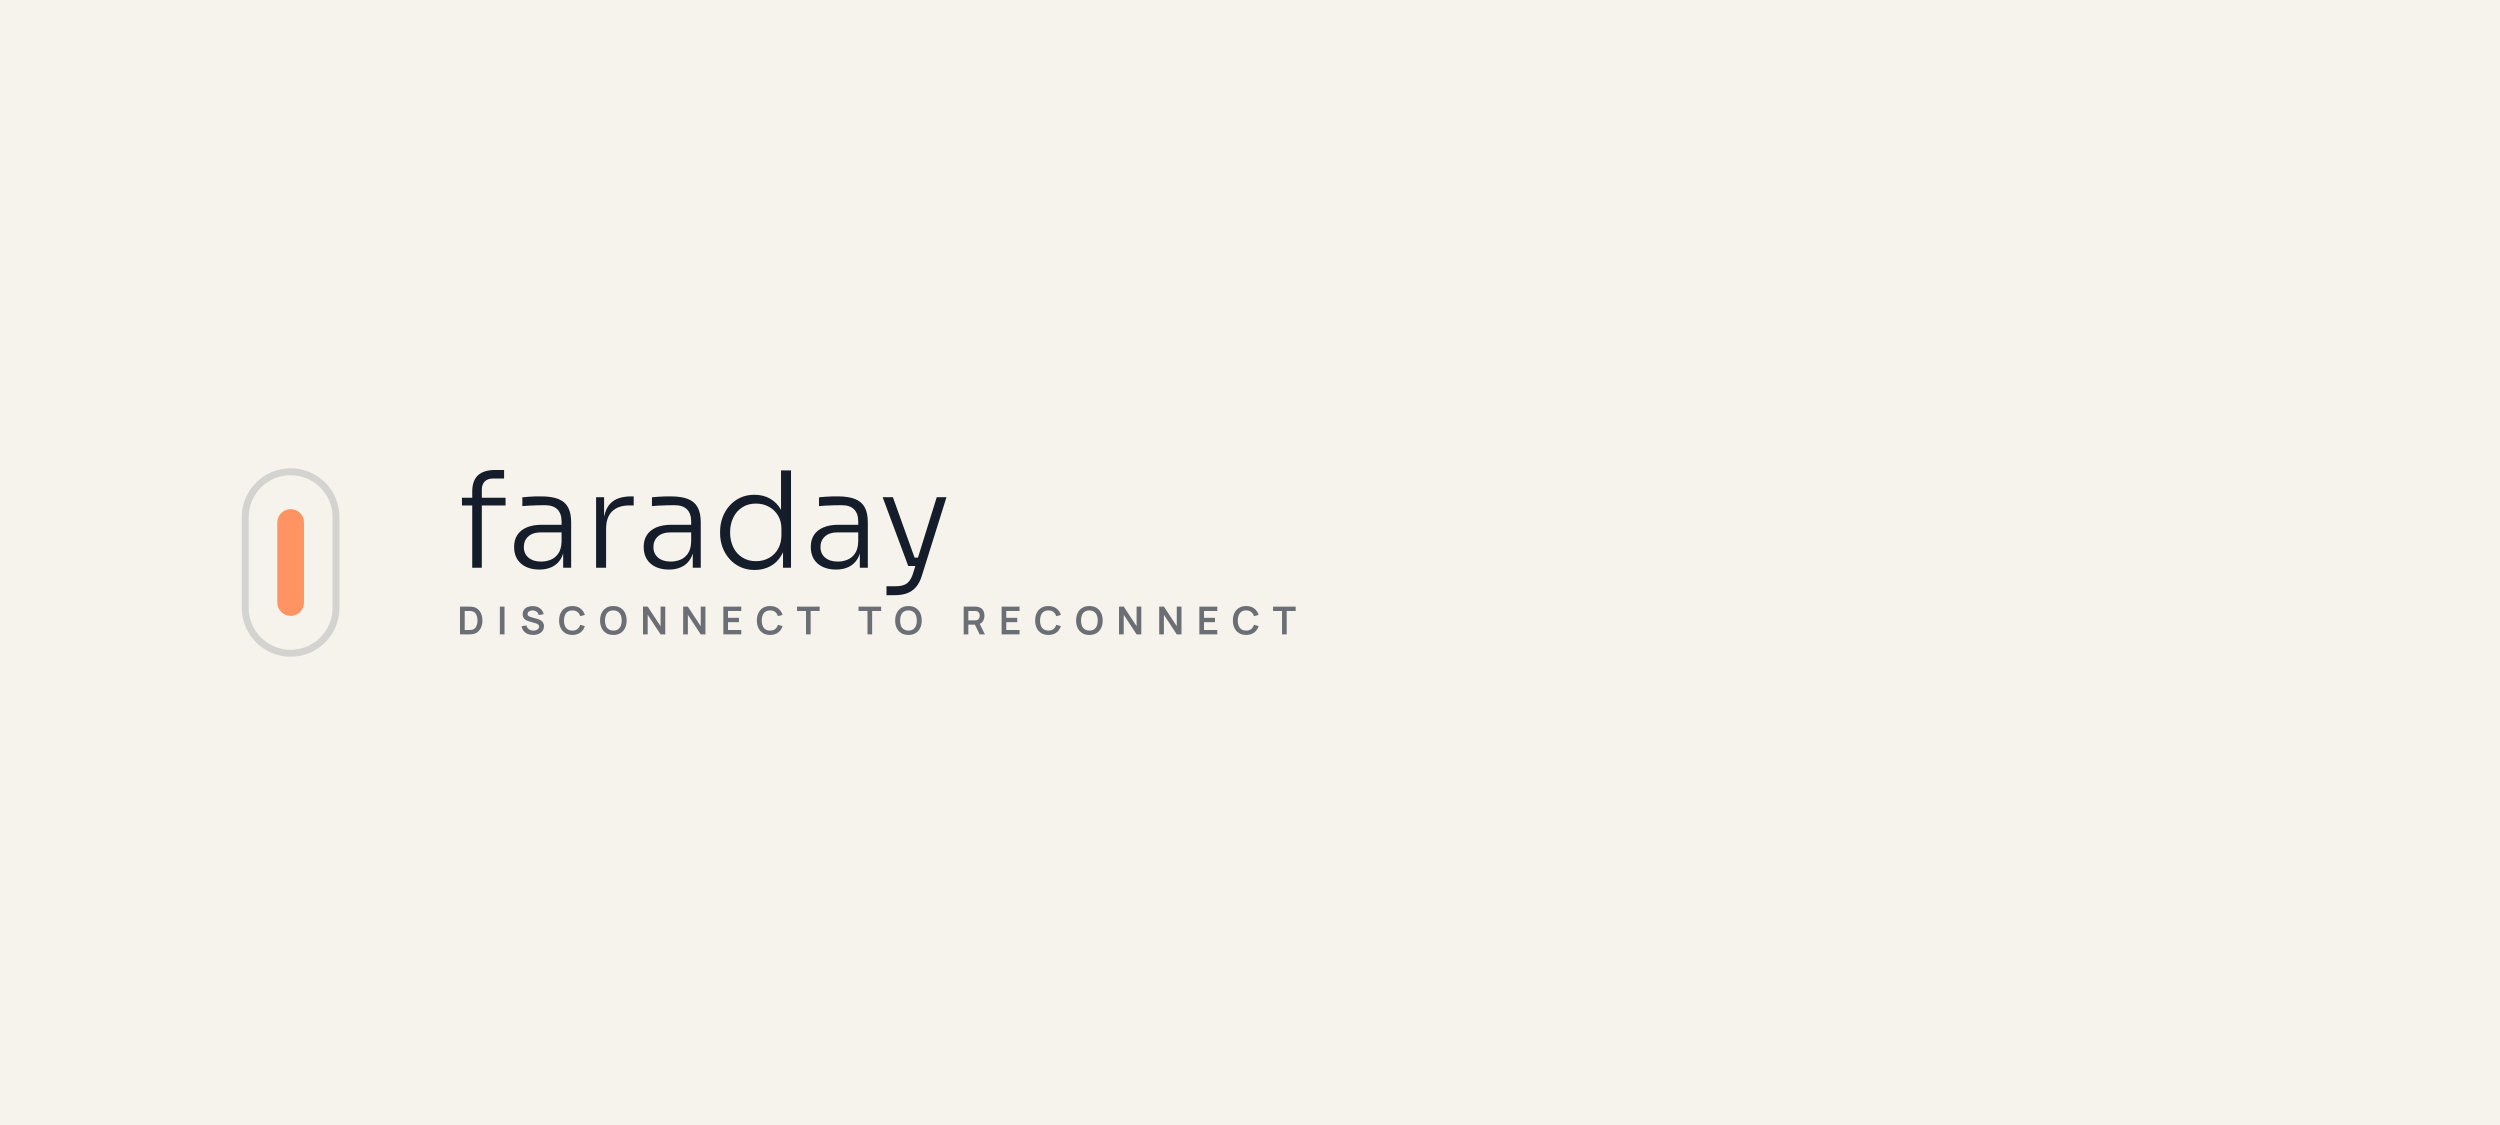
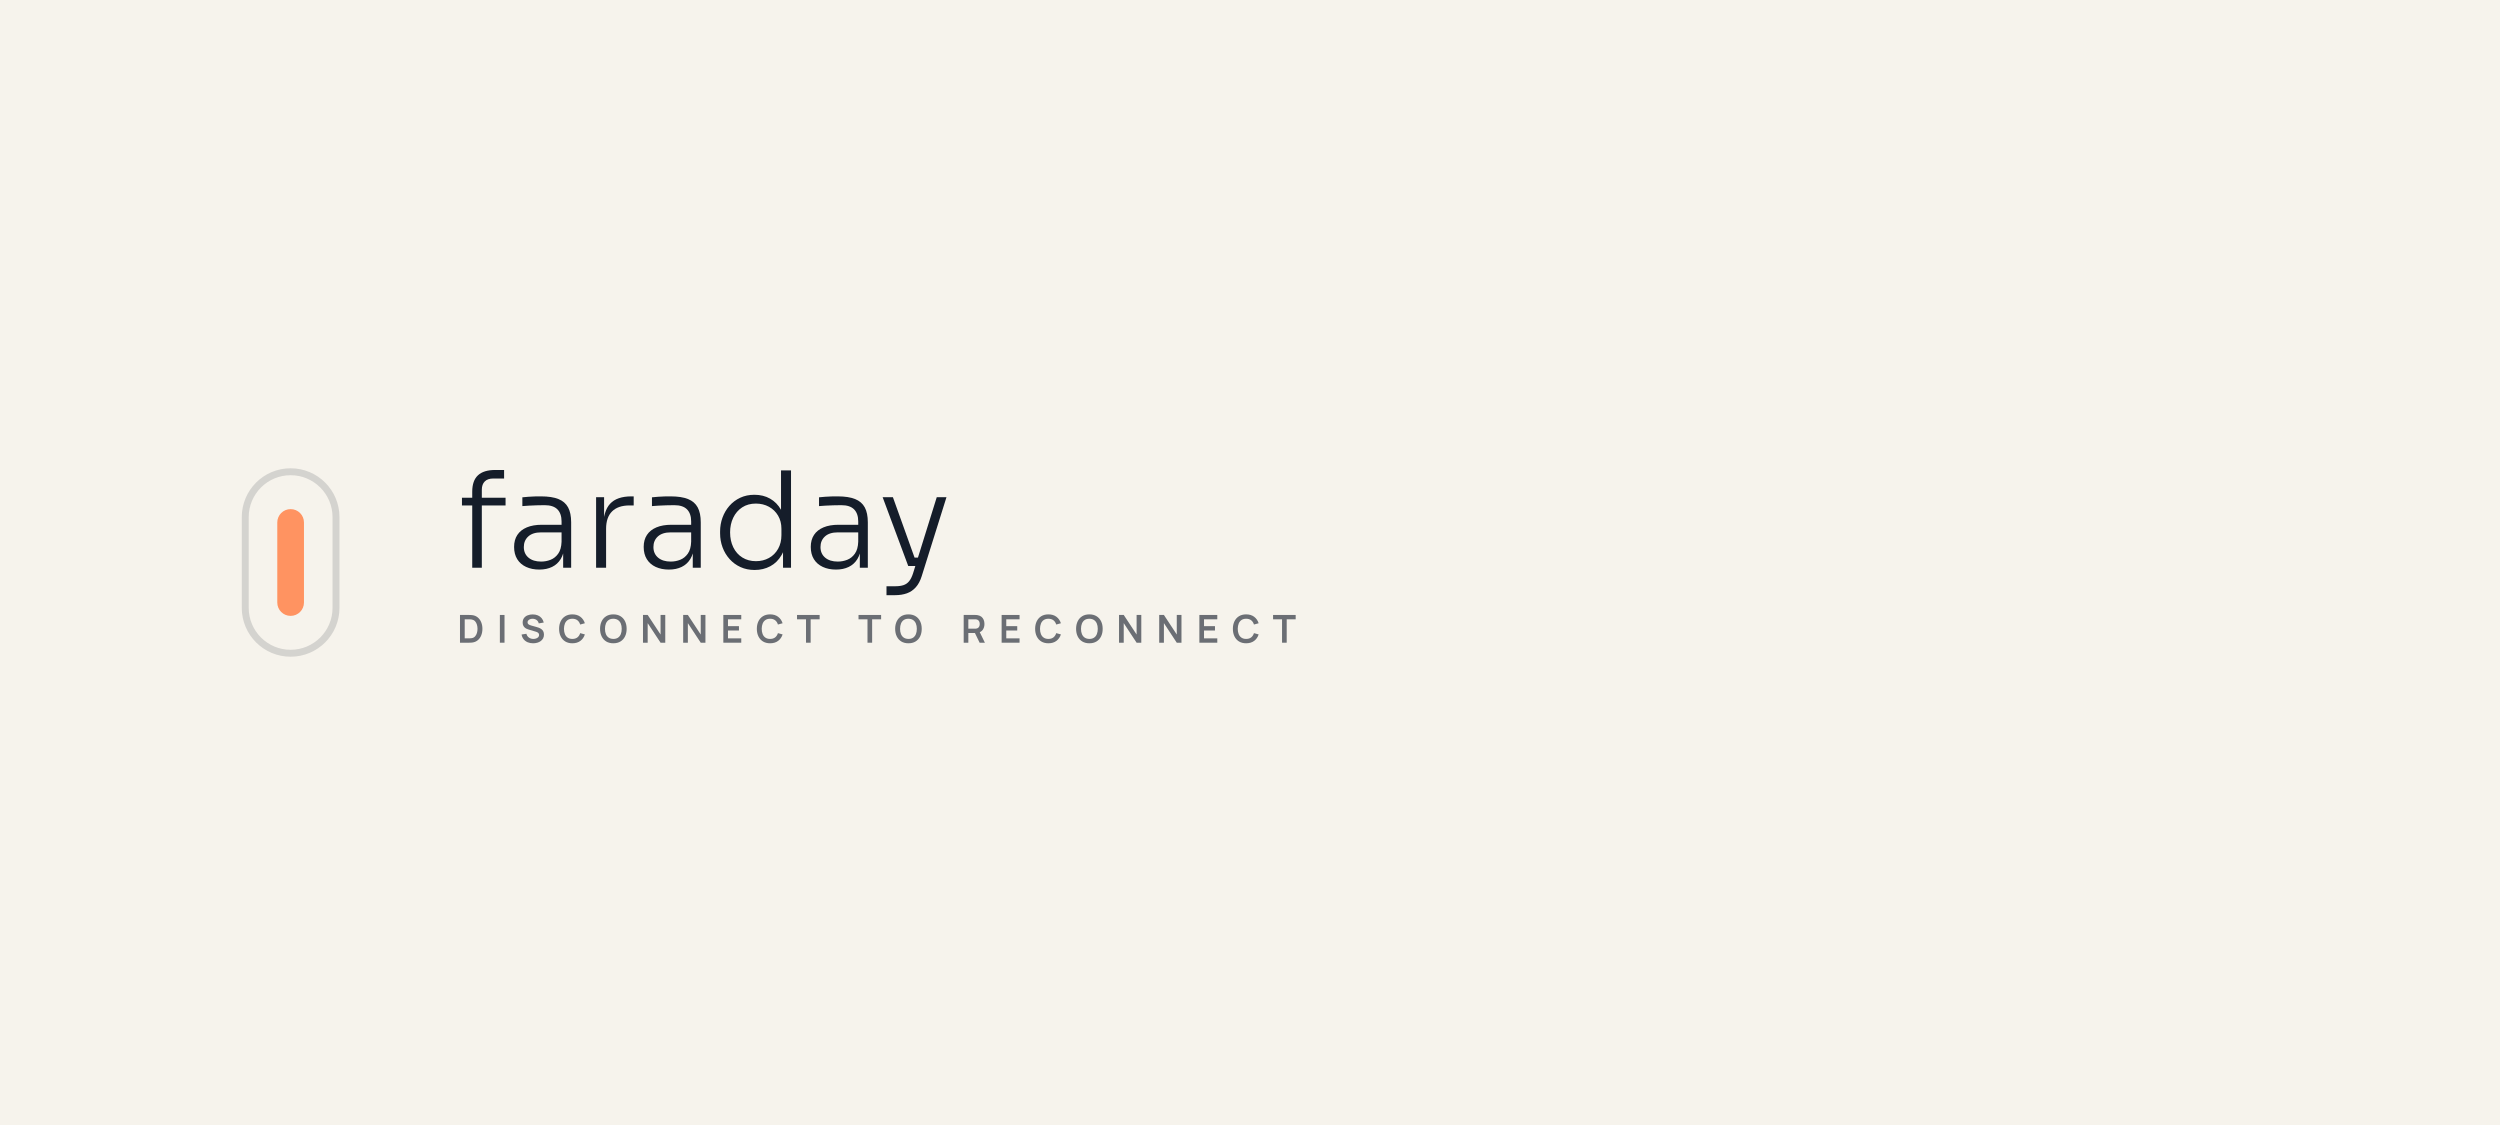
<svg xmlns="http://www.w3.org/2000/svg" width="2400" height="1080" viewBox="0 0 2400 1080" fill="none">
  <rect width="2400" height="1080" fill="#F6F3EC" />
  <g transform="translate(156 417) scale(2.5625)">
    <rect width="96" height="96" rx="26" fill="#F6F3EC" />
    <rect x="31" y="14" width="34" height="68" rx="17" stroke="rgba(21,29,42,.15)" stroke-width="2.6" />
    <rect x="43" y="28" width="10" height="40" rx="5" fill="#FF9361" />
  </g>
  <path d="M462.55 545L453.34 545L453.34 472.04Q453.34 461.42 458.84 456.30Q464.34 451.18 475.35 451.18L475.35 451.18L483.93 451.18L483.93 459.37L473.56 459.37Q468.18 459.37 465.37 462.18Q462.55 465 462.55 470.12L462.55 470.12L462.55 545ZM485.34 485.22L443.48 485.22L443.48 477.80L485.34 477.80L485.34 485.22Z" fill="#151D2A" opacity="1" />
  <path d="M548.31 545L540.63 545L540.63 524.65L539.10 524.65L539.10 500.58Q539.10 493.03 535.13 489Q531.16 484.97 522.84 484.97L522.84 484.97Q519 484.97 515.10 485.10Q511.19 485.22 507.67 485.42Q504.15 485.61 501.46 485.86L501.46 485.86L501.46 477.42Q504.28 477.16 507.22 476.90Q510.17 476.65 513.30 476.58Q516.44 476.52 519.38 476.52L519.38 476.52Q529.75 476.52 536.09 479.08Q542.42 481.64 545.37 487.08Q548.31 492.52 548.31 501.48L548.31 501.48L548.31 545ZM517.72 546.79L517.72 546.79Q510.55 546.79 505.05 544.23Q499.54 541.67 496.54 536.81Q493.53 531.94 493.53 525.03L493.53 525.03Q493.53 518.25 496.66 513.51Q499.80 508.78 505.75 506.28Q511.70 503.78 520.15 503.78L520.15 503.78L539.99 503.78L539.99 511.08L519.51 511.08Q511.45 511.08 507.16 514.98Q502.87 518.89 502.87 525.16L502.87 525.16Q502.87 531.56 507.35 535.34Q511.83 539.11 519.51 539.11L519.51 539.11Q524.25 539.11 528.60 537.38Q532.95 535.66 535.90 531.50Q538.84 527.34 539.10 520.04L539.10 520.04L541.91 524.01Q541.40 531.56 538.33 536.62Q535.26 541.67 530.01 544.23Q524.76 546.79 517.72 546.79Z" fill="#151D2A" opacity="1" />
  <path d="M581.85 545L572.25 545L572.25 477.29L579.93 477.29L579.93 505.58L579.16 505.58Q579.16 490.73 585.69 483.62Q592.22 476.52 606.17 476.52L606.17 476.52L608.34 476.52L608.34 485.22L604.38 485.22Q593.37 485.22 587.61 490.92Q581.85 496.62 581.85 507.62L581.85 507.62L581.85 545Z" fill="#151D2A" opacity="1" />
  <path d="M672.73 545L665.05 545L665.05 524.65L663.51 524.65L663.51 500.58Q663.51 493.03 659.54 489Q655.58 484.97 647.26 484.97L647.26 484.97Q643.42 484.97 639.51 485.10Q635.61 485.22 632.09 485.42Q628.57 485.61 625.88 485.86L625.88 485.86L625.88 477.42Q628.70 477.16 631.64 476.90Q634.58 476.65 637.72 476.58Q640.86 476.52 643.80 476.52L643.80 476.52Q654.17 476.52 660.50 479.08Q666.84 481.64 669.78 487.08Q672.73 492.52 672.73 501.48L672.73 501.48L672.73 545ZM642.14 546.79L642.14 546.79Q634.97 546.79 629.46 544.23Q623.96 541.67 620.95 536.81Q617.94 531.94 617.94 525.03L617.94 525.03Q617.94 518.25 621.08 513.51Q624.22 508.78 630.17 506.28Q636.12 503.78 644.57 503.78L644.57 503.78L664.41 503.78L664.41 511.08L643.93 511.08Q635.86 511.08 631.58 514.98Q627.29 518.89 627.29 525.16L627.29 525.16Q627.29 531.56 631.77 535.34Q636.25 539.11 643.93 539.11L643.93 539.11Q648.66 539.11 653.02 537.38Q657.37 535.66 660.31 531.50Q663.26 527.34 663.51 520.04L663.51 520.04L666.33 524.01Q665.82 531.56 662.74 536.62Q659.67 541.67 654.42 544.23Q649.18 546.79 642.14 546.79Z" fill="#151D2A" opacity="1" />
  <path d="M724.44 547.18L724.44 547.18Q717.02 547.18 710.94 544.42Q704.86 541.67 700.44 536.74Q696.02 531.82 693.66 525.48Q691.29 519.14 691.29 511.98L691.29 511.98L691.29 510.18Q691.29 503.27 693.59 496.94Q695.90 490.60 700.18 485.67Q704.47 480.74 710.55 477.86Q716.63 474.98 724.18 474.98L724.18 474.98Q732.76 474.98 739.29 478.70Q745.82 482.41 749.78 489.38Q753.75 496.36 754.01 506.47L754.01 506.47L749.78 498.54L749.78 451.56L759.38 451.56L759.38 545L751.70 545L751.70 514.92L754.78 514.92Q754.52 525.54 750.36 532.78Q746.20 540.01 739.48 543.59Q732.76 547.18 724.44 547.18ZM725.72 538.73L725.72 538.73Q732.63 538.73 738.20 535.66Q743.77 532.58 746.97 526.89Q750.17 521.19 750.17 513.77L750.17 513.77L750.17 507.62Q750.17 500.46 746.97 495.02Q743.77 489.58 738.20 486.50Q732.63 483.43 725.59 483.43L725.59 483.43Q718.04 483.43 712.47 487.08Q706.90 490.73 703.90 497Q700.89 503.27 700.89 511.08L700.89 511.08Q700.89 519.14 703.96 525.42Q707.03 531.69 712.66 535.21Q718.30 538.73 725.72 538.73Z" fill="#151D2A" opacity="1" />
  <path d="M833.11 545L825.43 545L825.43 524.65L823.90 524.65L823.90 500.58Q823.90 493.03 819.93 489Q815.96 484.97 807.64 484.97L807.64 484.97Q803.80 484.97 799.90 485.10Q795.99 485.22 792.47 485.42Q788.95 485.61 786.26 485.86L786.26 485.86L786.26 477.42Q789.08 477.16 792.02 476.90Q794.97 476.65 798.10 476.58Q801.24 476.52 804.18 476.52L804.18 476.52Q814.55 476.52 820.89 479.08Q827.22 481.64 830.17 487.08Q833.11 492.52 833.11 501.48L833.11 501.48L833.11 545ZM802.52 546.79L802.52 546.79Q795.35 546.79 789.85 544.23Q784.34 541.67 781.34 536.81Q778.33 531.94 778.33 525.03L778.33 525.03Q778.33 518.25 781.46 513.51Q784.60 508.78 790.55 506.28Q796.50 503.78 804.95 503.78L804.95 503.78L824.79 503.78L824.79 511.08L804.31 511.08Q796.25 511.08 791.96 514.98Q787.67 518.89 787.67 525.16L787.67 525.16Q787.67 531.56 792.15 535.34Q796.63 539.11 804.31 539.11L804.31 539.11Q809.05 539.11 813.40 537.38Q817.75 535.66 820.70 531.50Q823.64 527.34 823.90 520.04L823.90 520.04L826.71 524.01Q826.20 531.56 823.13 536.62Q820.06 541.67 814.81 544.23Q809.56 546.79 802.52 546.79Z" fill="#151D2A" opacity="1" />
  <path d="M859.22 571.37L851.03 571.37L851.03 562.79L859.74 562.79Q864.22 562.79 867.42 561.70Q870.62 560.62 872.79 557.93Q874.97 555.24 876.50 550.50L876.50 550.50L899.29 477.29L908.63 477.29L884.82 553.19Q882.78 559.72 879.19 563.75Q875.61 567.78 870.62 569.58Q865.62 571.37 859.22 571.37L859.22 571.37ZM885.21 543.34L873.05 543.34L873.05 535.27L885.21 535.27L885.21 543.34ZM880.86 543.34L871.90 543.34L847.32 477.29L857.18 477.29L880.86 543.34Z" fill="#151D2A" opacity="1" />
-   <path d="M450.08 609L441.59 609L441.59 582.36L450.08 582.36Q450.41 582.36 451.40 582.38Q452.39 582.40 453.32 582.51L453.32 582.51Q456.48 582.91 458.67 584.76Q460.87 586.60 462.00 589.45Q463.12 592.29 463.12 595.68L463.12 595.68Q463.12 599.07 462.00 601.91Q460.87 604.76 458.67 606.60Q456.48 608.45 453.32 608.85L453.32 608.85Q452.41 608.96 451.41 608.98Q450.41 609 450.08 609L450.08 609ZM446.12 586.56L446.12 604.80L450.08 604.80Q450.64 604.80 451.50 604.76Q452.36 604.73 453.02 604.60L453.02 604.60Q454.91 604.25 456.09 602.91Q457.28 601.58 457.84 599.68Q458.41 597.77 458.41 595.68L458.41 595.68Q458.41 593.52 457.83 591.61Q457.26 589.70 456.07 588.41Q454.87 587.11 453.02 586.76L453.02 586.76Q452.36 586.62 451.50 586.59Q450.64 586.56 450.08 586.56L450.08 586.56L446.12 586.56Z" fill="#151D2A" opacity="0.62" />
-   <path d="M484.34 609L479.88 609L479.88 582.36L484.34 582.36L484.34 609Z" fill="#151D2A" opacity="0.62" />
-   <path d="M511.75 609.55L511.75 609.55Q508.82 609.55 506.48 608.54Q504.14 607.52 502.64 605.62Q501.13 603.73 500.72 601.12L500.72 601.12L505.35 600.42Q505.94 602.78 507.78 604.08Q509.62 605.37 512.02 605.37L512.02 605.37Q513.45 605.37 514.71 604.93Q515.97 604.49 516.75 603.63Q517.54 602.78 517.54 601.54L517.54 601.54Q517.54 600.99 517.35 600.52Q517.17 600.05 516.81 599.68Q516.45 599.31 515.88 599.00Q515.32 598.70 514.58 598.47L514.58 598.47L507.70 596.44Q506.81 596.18 505.78 595.74Q504.75 595.31 503.84 594.54Q502.92 593.77 502.34 592.58Q501.76 591.39 501.76 589.63L501.76 589.63Q501.76 587.06 503.06 585.31Q504.37 583.56 506.58 582.69Q508.79 581.82 511.49 581.84L511.49 581.84Q514.23 581.86 516.37 582.78Q518.52 583.69 519.96 585.43Q521.40 587.17 522.00 589.63L522.00 589.63L517.20 590.46Q516.91 589.06 516.07 588.07Q515.23 587.08 514.01 586.56Q512.80 586.04 511.43 586.00L511.43 586.00Q510.10 585.99 508.96 586.40Q507.83 586.82 507.13 587.60Q506.44 588.37 506.44 589.41L506.44 589.41Q506.44 590.39 507.03 591.01Q507.62 591.63 508.50 591.99Q509.38 592.35 510.29 592.59L510.29 592.59L515.06 593.92Q516.04 594.18 517.26 594.63Q518.48 595.07 519.61 595.87Q520.74 596.66 521.47 597.96Q522.20 599.25 522.20 601.25L522.20 601.25Q522.20 603.32 521.34 604.88Q520.48 606.45 519.02 607.48Q517.56 608.52 515.68 609.04Q513.80 609.55 511.75 609.55Z" fill="#151D2A" opacity="0.62" />
-   <path d="M549.48 609.55L549.48 609.55Q545.49 609.55 542.64 607.81Q539.79 606.06 538.26 602.93Q536.73 599.81 536.73 595.68L536.73 595.68Q536.73 591.55 538.26 588.43Q539.79 585.30 542.64 583.55Q545.49 581.80 549.48 581.80L549.48 581.80Q554.09 581.80 557.16 584.11Q560.23 586.41 561.47 590.32L561.47 590.32L556.97 591.55Q556.20 588.95 554.33 587.48Q552.46 586.00 549.48 586.00L549.48 586.00Q546.80 586.00 545.01 587.21Q543.23 588.41 542.33 590.58Q541.43 592.76 541.41 595.68L541.41 595.68Q541.41 598.60 542.31 600.78Q543.21 602.95 545.00 604.15Q546.80 605.36 549.48 605.36L549.48 605.36Q552.46 605.36 554.33 603.88Q556.20 602.40 556.97 599.81L556.97 599.81L561.47 601.04Q560.23 604.95 557.16 607.25Q554.09 609.55 549.48 609.55Z" fill="#151D2A" opacity="0.62" />
-   <path d="M588.81 609.55L588.81 609.55Q584.81 609.55 581.96 607.81Q579.11 606.06 577.59 602.93Q576.06 599.81 576.06 595.68L576.06 595.68Q576.06 591.55 577.59 588.43Q579.11 585.30 581.96 583.55Q584.81 581.80 588.81 581.80L588.81 581.80Q592.80 581.80 595.66 583.55Q598.52 585.30 600.04 588.43Q601.57 591.55 601.57 595.68L601.57 595.68Q601.57 599.81 600.04 602.93Q598.52 606.06 595.66 607.81Q592.80 609.55 588.81 609.55ZM588.81 605.36L588.81 605.36Q591.49 605.37 593.27 604.17Q595.06 602.97 595.96 600.79Q596.85 598.60 596.85 595.68L596.85 595.68Q596.85 592.76 595.96 590.60Q595.06 588.45 593.27 587.24Q591.49 586.04 588.81 586.00L588.81 586.00Q586.12 585.99 584.35 587.19Q582.57 588.39 581.67 590.57Q580.78 592.76 580.78 595.68L580.78 595.68Q580.78 598.60 581.66 600.76Q582.55 602.91 584.34 604.12Q586.12 605.32 588.81 605.36Z" fill="#151D2A" opacity="0.62" />
-   <path d="M621.78 609L617.27 609L617.27 582.36L621.78 582.36L634.14 601.14L634.14 582.36L638.66 582.36L638.66 609L634.14 609L621.78 590.22L621.78 609Z" fill="#151D2A" opacity="0.62" />
-   <path d="M660.35 609L655.84 609L655.84 582.36L660.35 582.36L672.71 601.14L672.71 582.36L677.22 582.36L677.22 609L672.71 609L660.35 590.22L660.35 609Z" fill="#151D2A" opacity="0.62" />
-   <path d="M711.61 609L694.40 609L694.40 582.36L711.61 582.36L711.61 586.54L698.86 586.54L698.86 593.11L709.39 593.11L709.39 597.29L698.86 597.29L698.86 604.82L711.61 604.82L711.61 609Z" fill="#151D2A" opacity="0.62" />
-   <path d="M739.31 609.55L739.31 609.55Q735.32 609.55 732.47 607.81Q729.62 606.06 728.09 602.93Q726.57 599.81 726.57 595.68L726.57 595.68Q726.57 591.55 728.09 588.43Q729.62 585.30 732.47 583.55Q735.32 581.80 739.31 581.80L739.31 581.80Q743.92 581.80 746.99 584.11Q750.06 586.41 751.30 590.32L751.30 590.32L746.81 591.55Q746.03 588.95 744.16 587.48Q742.29 586.00 739.31 586.00L739.31 586.00Q736.63 586.00 734.85 587.21Q733.06 588.41 732.16 590.58Q731.27 592.76 731.25 595.68L731.25 595.68Q731.25 598.60 732.15 600.78Q733.04 602.95 734.84 604.15Q736.63 605.36 739.31 605.36L739.31 605.36Q742.29 605.36 744.16 603.88Q746.03 602.40 746.81 599.81L746.81 599.81L751.30 601.04Q750.06 604.95 746.99 607.25Q743.92 609.55 739.31 609.55Z" fill="#151D2A" opacity="0.62" />
-   <path d="M778.23 609L773.77 609L773.77 586.54L765.15 586.54L765.15 582.36L786.85 582.36L786.85 586.54L778.23 586.54L778.23 609Z" fill="#151D2A" opacity="0.62" />
-   <path d="M837.25 609L832.79 609L832.79 586.54L824.17 586.54L824.17 582.36L845.87 582.36L845.87 586.54L837.25 586.54L837.25 609Z" fill="#151D2A" opacity="0.62" />
-   <path d="M872.10 609.55L872.10 609.55Q868.10 609.55 865.25 607.81Q862.41 606.06 860.88 602.93Q859.35 599.81 859.35 595.68L859.35 595.68Q859.35 591.55 860.88 588.43Q862.41 585.30 865.25 583.55Q868.10 581.80 872.10 581.80L872.10 581.80Q876.10 581.80 878.95 583.55Q881.81 585.30 883.34 588.43Q884.86 591.55 884.86 595.68L884.86 595.68Q884.86 599.81 883.34 602.93Q881.81 606.06 878.95 607.81Q876.10 609.55 872.10 609.55ZM872.10 605.36L872.10 605.36Q874.78 605.37 876.57 604.17Q878.35 602.97 879.25 600.79Q880.15 598.60 880.15 595.68L880.15 595.68Q880.15 592.76 879.25 590.60Q878.35 588.45 876.57 587.24Q874.78 586.04 872.10 586.00L872.10 586.00Q869.42 585.99 867.64 587.19Q865.87 588.39 864.97 590.57Q864.07 592.76 864.07 595.68L864.07 595.68Q864.07 598.60 864.96 600.76Q865.85 602.91 867.63 604.12Q869.42 605.32 872.10 605.36Z" fill="#151D2A" opacity="0.62" />
-   <path d="M929.60 609L925.14 609L925.14 582.36L936.15 582.36Q936.54 582.36 937.15 582.39Q937.76 582.42 938.28 582.51L938.28 582.51Q940.59 582.86 942.10 584.04Q943.61 585.23 944.34 587.03Q945.07 588.84 945.07 591.04L945.07 591.04Q945.07 594.29 943.42 596.63Q941.78 598.97 938.37 599.53L938.37 599.53L936.47 599.69L929.60 599.69L929.60 609ZM945.49 609L940.44 609L935.19 598.16L939.72 597.16L945.49 609ZM929.60 586.54L929.60 595.53L935.97 595.53Q936.34 595.53 936.80 595.50Q937.26 595.46 937.65 595.35L937.65 595.35Q938.76 595.07 939.40 594.37Q940.04 593.66 940.31 592.78Q940.57 591.89 940.57 591.04L940.57 591.04Q940.57 590.19 940.31 589.29Q940.04 588.39 939.40 587.69Q938.76 586.99 937.65 586.71L937.65 586.71Q937.26 586.60 936.80 586.57Q936.34 586.54 935.97 586.54L935.97 586.54L929.60 586.54Z" fill="#151D2A" opacity="0.62" />
-   <path d="M978.77 609L961.56 609L961.56 582.36L978.77 582.36L978.77 586.54L966.02 586.54L966.02 593.11L976.55 593.11L976.55 597.29L966.02 597.29L966.02 604.82L978.77 604.82L978.77 609Z" fill="#151D2A" opacity="0.62" />
-   <path d="M1006.48 609.55L1006.48 609.55Q1002.48 609.55 999.63 607.81Q996.78 606.06 995.26 602.93Q993.73 599.81 993.73 595.68L993.73 595.68Q993.73 591.55 995.26 588.43Q996.78 585.30 999.63 583.55Q1002.48 581.80 1006.48 581.80L1006.48 581.80Q1011.08 581.80 1014.15 584.11Q1017.22 586.41 1018.46 590.32L1018.46 590.32L1013.97 591.55Q1013.19 588.95 1011.32 587.48Q1009.45 586.00 1006.48 586.00L1006.48 586.00Q1003.79 586.00 1002.01 587.21Q1000.22 588.41 999.33 590.58Q998.43 592.76 998.41 595.68L998.41 595.68Q998.41 598.60 999.31 600.78Q1000.20 602.95 1002.00 604.15Q1003.79 605.36 1006.48 605.36L1006.48 605.36Q1009.45 605.36 1011.32 603.88Q1013.19 602.40 1013.97 599.81L1013.97 599.81L1018.46 601.04Q1017.22 604.95 1014.15 607.25Q1011.08 609.55 1006.48 609.55Z" fill="#151D2A" opacity="0.62" />
-   <path d="M1045.80 609.55L1045.80 609.55Q1041.80 609.55 1038.96 607.81Q1036.11 606.06 1034.58 602.93Q1033.05 599.81 1033.05 595.68L1033.05 595.68Q1033.05 591.55 1034.58 588.43Q1036.11 585.30 1038.96 583.55Q1041.80 581.80 1045.80 581.80L1045.80 581.80Q1049.80 581.80 1052.65 583.55Q1055.51 585.30 1057.04 588.43Q1058.57 591.55 1058.57 595.68L1058.57 595.68Q1058.57 599.81 1057.04 602.93Q1055.51 606.06 1052.65 607.81Q1049.80 609.55 1045.80 609.55ZM1045.80 605.36L1045.80 605.36Q1048.48 605.37 1050.27 604.17Q1052.05 602.97 1052.95 600.79Q1053.85 598.60 1053.85 595.68L1053.85 595.68Q1053.85 592.76 1052.95 590.60Q1052.05 588.45 1050.27 587.24Q1048.48 586.04 1045.80 586.00L1045.80 586.00Q1043.12 585.99 1041.34 587.19Q1039.57 588.39 1038.67 590.57Q1037.77 592.76 1037.77 595.68L1037.77 595.68Q1037.77 598.60 1038.66 600.76Q1039.55 602.91 1041.33 604.12Q1043.12 605.32 1045.80 605.36Z" fill="#151D2A" opacity="0.62" />
-   <path d="M1078.78 609L1074.27 609L1074.27 582.36L1078.78 582.36L1091.14 601.14L1091.14 582.36L1095.65 582.36L1095.65 609L1091.14 609L1078.78 590.22L1078.78 609Z" fill="#151D2A" opacity="0.62" />
-   <path d="M1117.35 609L1112.83 609L1112.83 582.36L1117.35 582.36L1129.70 601.14L1129.70 582.36L1134.22 582.36L1134.22 609L1129.70 609L1117.35 590.22L1117.35 609Z" fill="#151D2A" opacity="0.62" />
-   <path d="M1168.60 609L1151.40 609L1151.40 582.36L1168.60 582.36L1168.60 586.54L1155.86 586.54L1155.86 593.11L1166.38 593.11L1166.38 597.29L1155.86 597.29L1155.86 604.82L1168.60 604.82L1168.60 609Z" fill="#151D2A" opacity="0.62" />
-   <path d="M1196.31 609.55L1196.31 609.55Q1192.31 609.55 1189.46 607.81Q1186.62 606.06 1185.09 602.93Q1183.56 599.81 1183.56 595.68L1183.56 595.68Q1183.56 591.55 1185.09 588.43Q1186.62 585.30 1189.46 583.55Q1192.31 581.80 1196.31 581.80L1196.31 581.80Q1200.92 581.80 1203.99 584.11Q1207.06 586.41 1208.30 590.32L1208.30 590.32L1203.80 591.55Q1203.02 588.95 1201.16 587.48Q1199.29 586.00 1196.31 586.00L1196.31 586.00Q1193.63 586.00 1191.84 587.21Q1190.06 588.41 1189.16 590.58Q1188.26 592.76 1188.24 595.68L1188.24 595.68Q1188.24 598.60 1189.14 600.78Q1190.04 602.95 1191.83 604.15Q1193.63 605.36 1196.31 605.36L1196.31 605.36Q1199.29 605.36 1201.16 603.88Q1203.02 602.40 1203.80 599.81L1203.80 599.81L1208.30 601.04Q1207.06 604.95 1203.99 607.25Q1200.92 609.55 1196.31 609.55Z" fill="#151D2A" opacity="0.62" />
-   <path d="M1235.23 609L1230.77 609L1230.77 586.54L1222.15 586.54L1222.15 582.36L1243.85 582.36L1243.85 586.54L1235.23 586.54L1235.23 609Z" fill="#151D2A" opacity="0.62" />
+   <path d="M450.08 617L441.59 617L441.59 590.36L450.08 590.36Q450.41 590.36 451.40 590.38Q452.39 590.40 453.32 590.51L453.32 590.51Q456.48 590.91 458.67 592.76Q460.87 594.60 462.00 597.45Q463.12 600.29 463.12 603.68L463.12 603.68Q463.12 607.07 462.00 609.91Q460.87 612.76 458.67 614.60Q456.48 616.45 453.32 616.85L453.32 616.85Q452.41 616.96 451.41 616.98Q450.41 617 450.08 617L450.08 617ZM446.12 594.56L446.12 612.80L450.08 612.80Q450.64 612.80 451.50 612.76Q452.36 612.73 453.02 612.60L453.02 612.60Q454.91 612.25 456.09 610.91Q457.28 609.58 457.84 607.68Q458.41 605.77 458.41 603.68L458.41 603.68Q458.41 601.52 457.83 599.61Q457.26 597.70 456.07 596.41Q454.87 595.11 453.02 594.76L453.02 594.76Q452.36 594.62 451.50 594.59Q450.64 594.56 450.08 594.56L450.08 594.56L446.12 594.56Z" fill="#151D2A" opacity="0.62" />
+   <path d="M484.34 617L479.88 617L479.88 590.36L484.34 590.36L484.34 617Z" fill="#151D2A" opacity="0.62" />
+   <path d="M511.75 617.55L511.75 617.55Q508.82 617.55 506.48 616.54Q504.14 615.52 502.64 613.62Q501.13 611.73 500.72 609.12L500.72 609.12L505.35 608.42Q505.94 610.78 507.78 612.08Q509.62 613.37 512.02 613.37L512.02 613.37Q513.45 613.37 514.71 612.93Q515.97 612.49 516.75 611.63Q517.54 610.78 517.54 609.54L517.54 609.54Q517.54 608.99 517.35 608.52Q517.17 608.05 516.81 607.68Q516.45 607.31 515.88 607.00Q515.32 606.70 514.58 606.47L514.58 606.47L507.70 604.44Q506.81 604.18 505.78 603.74Q504.75 603.31 503.84 602.54Q502.92 601.77 502.34 600.58Q501.76 599.39 501.76 597.63L501.76 597.63Q501.76 595.06 503.06 593.31Q504.37 591.56 506.58 590.69Q508.79 589.82 511.49 589.84L511.49 589.84Q514.23 589.86 516.37 590.78Q518.52 591.69 519.96 593.43Q521.40 595.17 522.00 597.63L522.00 597.63L517.20 598.46Q516.91 597.06 516.07 596.07Q515.23 595.08 514.01 594.56Q512.80 594.04 511.43 594.00L511.43 594.00Q510.10 593.99 508.96 594.40Q507.83 594.82 507.13 595.60Q506.44 596.37 506.44 597.41L506.44 597.41Q506.44 598.39 507.03 599.01Q507.62 599.63 508.50 599.99Q509.38 600.35 510.29 600.59L510.29 600.59L515.06 601.92Q516.04 602.18 517.26 602.63Q518.48 603.07 519.61 603.87Q520.74 604.66 521.47 605.96Q522.20 607.25 522.20 609.25L522.20 609.25Q522.20 611.32 521.34 612.88Q520.48 614.45 519.02 615.48Q517.56 616.52 515.68 617.04Q513.80 617.55 511.75 617.55Z" fill="#151D2A" opacity="0.62" />
+   <path d="M549.48 617.55L549.48 617.55Q545.49 617.55 542.64 615.81Q539.79 614.06 538.26 610.93Q536.73 607.81 536.73 603.68L536.73 603.68Q536.73 599.55 538.26 596.43Q539.79 593.30 542.64 591.55Q545.49 589.80 549.48 589.80L549.48 589.80Q554.09 589.80 557.16 592.11Q560.23 594.41 561.47 598.32L561.47 598.32L556.97 599.55Q556.20 596.95 554.33 595.48Q552.46 594.00 549.48 594.00L549.48 594.00Q546.80 594.00 545.01 595.21Q543.23 596.41 542.33 598.58Q541.43 600.76 541.41 603.68L541.41 603.68Q541.41 606.60 542.31 608.78Q543.21 610.95 545.00 612.15Q546.80 613.36 549.48 613.36L549.48 613.36Q552.46 613.36 554.33 611.88Q556.20 610.40 556.97 607.81L556.97 607.81L561.47 609.04Q560.23 612.95 557.16 615.25Q554.09 617.55 549.48 617.55Z" fill="#151D2A" opacity="0.62" />
+   <path d="M588.81 617.55L588.81 617.55Q584.81 617.55 581.96 615.81Q579.11 614.06 577.59 610.93Q576.06 607.81 576.06 603.68L576.06 603.68Q576.06 599.55 577.59 596.43Q579.11 593.30 581.96 591.55Q584.81 589.80 588.81 589.80L588.81 589.80Q592.80 589.80 595.66 591.55Q598.52 593.30 600.04 596.43Q601.57 599.55 601.57 603.68L601.57 603.68Q601.57 607.81 600.04 610.93Q598.52 614.06 595.66 615.81Q592.80 617.55 588.81 617.55ZM588.81 613.36L588.81 613.36Q591.49 613.37 593.27 612.17Q595.06 610.97 595.96 608.79Q596.85 606.60 596.85 603.68L596.85 603.68Q596.85 600.76 595.96 598.60Q595.06 596.45 593.27 595.24Q591.49 594.04 588.81 594.00L588.81 594.00Q586.12 593.99 584.35 595.19Q582.57 596.39 581.67 598.57Q580.78 600.76 580.78 603.68L580.78 603.68Q580.78 606.60 581.66 608.76Q582.55 610.91 584.34 612.12Q586.12 613.32 588.81 613.36Z" fill="#151D2A" opacity="0.62" />
+   <path d="M621.78 617L617.27 617L617.27 590.36L621.78 590.36L634.14 609.14L634.14 590.36L638.66 590.36L638.66 617L634.14 617L621.78 598.22L621.78 617Z" fill="#151D2A" opacity="0.62" />
+   <path d="M660.35 617L655.84 617L655.84 590.36L660.35 590.36L672.71 609.14L672.71 590.36L677.22 590.36L677.22 617L672.71 617L660.35 598.22L660.35 617Z" fill="#151D2A" opacity="0.62" />
+   <path d="M711.61 617L694.40 617L694.40 590.36L711.61 590.36L711.61 594.54L698.86 594.54L698.86 601.11L709.39 601.11L709.39 605.29L698.86 605.29L698.86 612.82L711.61 612.82L711.61 617Z" fill="#151D2A" opacity="0.62" />
+   <path d="M739.31 617.55L739.31 617.55Q735.32 617.55 732.47 615.81Q729.62 614.06 728.09 610.93Q726.57 607.81 726.57 603.68L726.57 603.68Q726.57 599.55 728.09 596.43Q729.62 593.30 732.47 591.55Q735.32 589.80 739.31 589.80L739.31 589.80Q743.92 589.80 746.99 592.11Q750.06 594.41 751.30 598.32L751.30 598.32L746.81 599.55Q746.03 596.95 744.16 595.48Q742.29 594.00 739.31 594.00L739.31 594.00Q736.63 594.00 734.85 595.21Q733.06 596.41 732.16 598.58Q731.27 600.76 731.25 603.68L731.25 603.68Q731.25 606.60 732.15 608.78Q733.04 610.95 734.84 612.15Q736.63 613.36 739.31 613.36L739.31 613.36Q742.29 613.36 744.16 611.88Q746.03 610.40 746.81 607.81L746.81 607.81L751.30 609.04Q750.06 612.95 746.99 615.25Q743.92 617.55 739.31 617.55Z" fill="#151D2A" opacity="0.62" />
+   <path d="M778.23 617L773.77 617L773.77 594.54L765.15 594.54L765.15 590.36L786.85 590.36L786.85 594.54L778.23 594.54L778.23 617Z" fill="#151D2A" opacity="0.62" />
+   <path d="M837.25 617L832.79 617L832.79 594.54L824.17 594.54L824.17 590.36L845.87 590.36L845.87 594.54L837.25 594.54L837.25 617Z" fill="#151D2A" opacity="0.62" />
+   <path d="M872.10 617.55L872.10 617.55Q868.10 617.55 865.25 615.81Q862.41 614.06 860.88 610.93Q859.35 607.81 859.35 603.68L859.35 603.68Q859.35 599.55 860.88 596.43Q862.41 593.30 865.25 591.55Q868.10 589.80 872.10 589.80L872.10 589.80Q876.10 589.80 878.95 591.55Q881.81 593.30 883.34 596.43Q884.86 599.55 884.86 603.68L884.86 603.68Q884.86 607.81 883.34 610.93Q881.81 614.06 878.95 615.81Q876.10 617.55 872.10 617.55ZM872.10 613.36L872.10 613.36Q874.78 613.37 876.57 612.17Q878.35 610.97 879.25 608.79Q880.15 606.60 880.15 603.68L880.15 603.68Q880.15 600.76 879.25 598.60Q878.35 596.45 876.57 595.24Q874.78 594.04 872.10 594.00L872.10 594.00Q869.42 593.99 867.64 595.19Q865.87 596.39 864.97 598.57Q864.07 600.76 864.07 603.68L864.07 603.68Q864.07 606.60 864.96 608.76Q865.85 610.91 867.63 612.12Q869.42 613.32 872.10 613.36Z" fill="#151D2A" opacity="0.62" />
+   <path d="M929.60 617L925.14 617L925.14 590.36L936.15 590.36Q936.54 590.36 937.15 590.39Q937.76 590.42 938.28 590.51L938.28 590.51Q940.59 590.86 942.10 592.04Q943.61 593.23 944.34 595.03Q945.07 596.84 945.07 599.04L945.07 599.04Q945.07 602.29 943.42 604.63Q941.78 606.97 938.37 607.53L938.37 607.53L936.47 607.69L929.60 607.69L929.60 617ZM945.49 617L940.44 617L935.19 606.16L939.72 605.16L945.49 617ZM929.60 594.54L929.60 603.53L935.97 603.53Q936.34 603.53 936.80 603.50Q937.26 603.46 937.65 603.35L937.65 603.35Q938.76 603.07 939.40 602.37Q940.04 601.66 940.31 600.78Q940.57 599.89 940.57 599.04L940.57 599.04Q940.57 598.19 940.31 597.29Q940.04 596.39 939.40 595.69Q938.76 594.99 937.65 594.71L937.65 594.71Q937.26 594.60 936.80 594.57Q936.34 594.54 935.97 594.54L935.97 594.54L929.60 594.54Z" fill="#151D2A" opacity="0.62" />
+   <path d="M978.77 617L961.56 617L961.56 590.36L978.77 590.36L978.77 594.54L966.02 594.54L966.02 601.11L976.55 601.11L976.55 605.29L966.02 605.29L966.02 612.82L978.77 612.82L978.77 617Z" fill="#151D2A" opacity="0.62" />
+   <path d="M1006.48 617.55L1006.48 617.55Q1002.48 617.55 999.63 615.81Q996.78 614.06 995.26 610.93Q993.73 607.81 993.73 603.68L993.73 603.68Q993.73 599.55 995.26 596.43Q996.78 593.30 999.63 591.55Q1002.48 589.80 1006.48 589.80L1006.48 589.80Q1011.08 589.80 1014.15 592.11Q1017.22 594.41 1018.46 598.32L1018.46 598.32L1013.97 599.55Q1013.19 596.95 1011.32 595.48Q1009.45 594.00 1006.48 594.00L1006.48 594.00Q1003.79 594.00 1002.01 595.21Q1000.22 596.41 999.33 598.58Q998.43 600.76 998.41 603.68L998.41 603.68Q998.41 606.60 999.31 608.78Q1000.20 610.95 1002.00 612.15Q1003.79 613.36 1006.48 613.36L1006.48 613.36Q1009.45 613.36 1011.32 611.88Q1013.19 610.40 1013.97 607.81L1013.97 607.81L1018.46 609.04Q1017.22 612.95 1014.15 615.25Q1011.08 617.55 1006.48 617.55Z" fill="#151D2A" opacity="0.62" />
+   <path d="M1045.80 617.55L1045.80 617.55Q1041.80 617.55 1038.96 615.81Q1036.11 614.06 1034.58 610.93Q1033.05 607.81 1033.05 603.68L1033.05 603.68Q1033.05 599.55 1034.58 596.43Q1036.11 593.30 1038.96 591.55Q1041.80 589.80 1045.80 589.80L1045.80 589.80Q1049.80 589.80 1052.65 591.55Q1055.51 593.30 1057.04 596.43Q1058.57 599.55 1058.57 603.68L1058.57 603.68Q1058.57 607.81 1057.04 610.93Q1055.51 614.06 1052.65 615.81Q1049.80 617.55 1045.80 617.55ZM1045.80 613.36L1045.80 613.36Q1048.48 613.37 1050.27 612.17Q1052.05 610.97 1052.95 608.79Q1053.85 606.60 1053.85 603.68L1053.85 603.68Q1053.85 600.76 1052.95 598.60Q1052.05 596.45 1050.27 595.24Q1048.48 594.04 1045.80 594.00L1045.80 594.00Q1043.12 593.99 1041.34 595.19Q1039.57 596.39 1038.67 598.57Q1037.77 600.76 1037.77 603.68L1037.77 603.68Q1037.77 606.60 1038.66 608.76Q1039.55 610.91 1041.33 612.12Q1043.12 613.32 1045.80 613.36Z" fill="#151D2A" opacity="0.62" />
+   <path d="M1078.78 617L1074.27 617L1074.27 590.36L1078.78 590.36L1091.14 609.14L1091.14 590.36L1095.65 590.36L1095.65 617L1091.14 617L1078.78 598.22L1078.78 617Z" fill="#151D2A" opacity="0.62" />
+   <path d="M1117.35 617L1112.83 617L1112.83 590.36L1117.35 590.36L1129.70 609.14L1129.70 590.36L1134.22 590.36L1134.22 617L1129.70 617L1117.35 598.22L1117.35 617Z" fill="#151D2A" opacity="0.62" />
+   <path d="M1168.60 617L1151.40 617L1151.40 590.36L1168.60 590.36L1168.60 594.54L1155.86 594.54L1155.86 601.11L1166.38 601.11L1166.38 605.29L1155.86 605.29L1155.86 612.82L1168.60 612.82L1168.60 617Z" fill="#151D2A" opacity="0.62" />
+   <path d="M1196.31 617.55L1196.31 617.55Q1192.31 617.55 1189.46 615.81Q1186.62 614.06 1185.09 610.93Q1183.56 607.81 1183.56 603.68L1183.56 603.68Q1183.56 599.55 1185.09 596.43Q1186.62 593.30 1189.46 591.55Q1192.31 589.80 1196.31 589.80L1196.31 589.80Q1200.92 589.80 1203.99 592.11Q1207.06 594.41 1208.30 598.32L1208.30 598.32L1203.80 599.55Q1203.02 596.95 1201.16 595.48Q1199.29 594.00 1196.31 594.00L1196.31 594.00Q1193.63 594.00 1191.84 595.21Q1190.06 596.41 1189.16 598.58Q1188.26 600.76 1188.24 603.68L1188.24 603.68Q1188.24 606.60 1189.14 608.78Q1190.04 610.95 1191.83 612.15Q1193.63 613.36 1196.31 613.36L1196.31 613.36Q1199.29 613.36 1201.16 611.88Q1203.02 610.40 1203.80 607.81L1203.80 607.81L1208.30 609.04Q1207.06 612.95 1203.99 615.25Q1200.92 617.55 1196.31 617.55Z" fill="#151D2A" opacity="0.62" />
+   <path d="M1235.23 617L1230.77 617L1230.77 594.54L1222.15 594.54L1222.15 590.36L1243.85 590.36L1243.85 594.54L1235.23 594.54L1235.23 617Z" fill="#151D2A" opacity="0.62" />
</svg>
